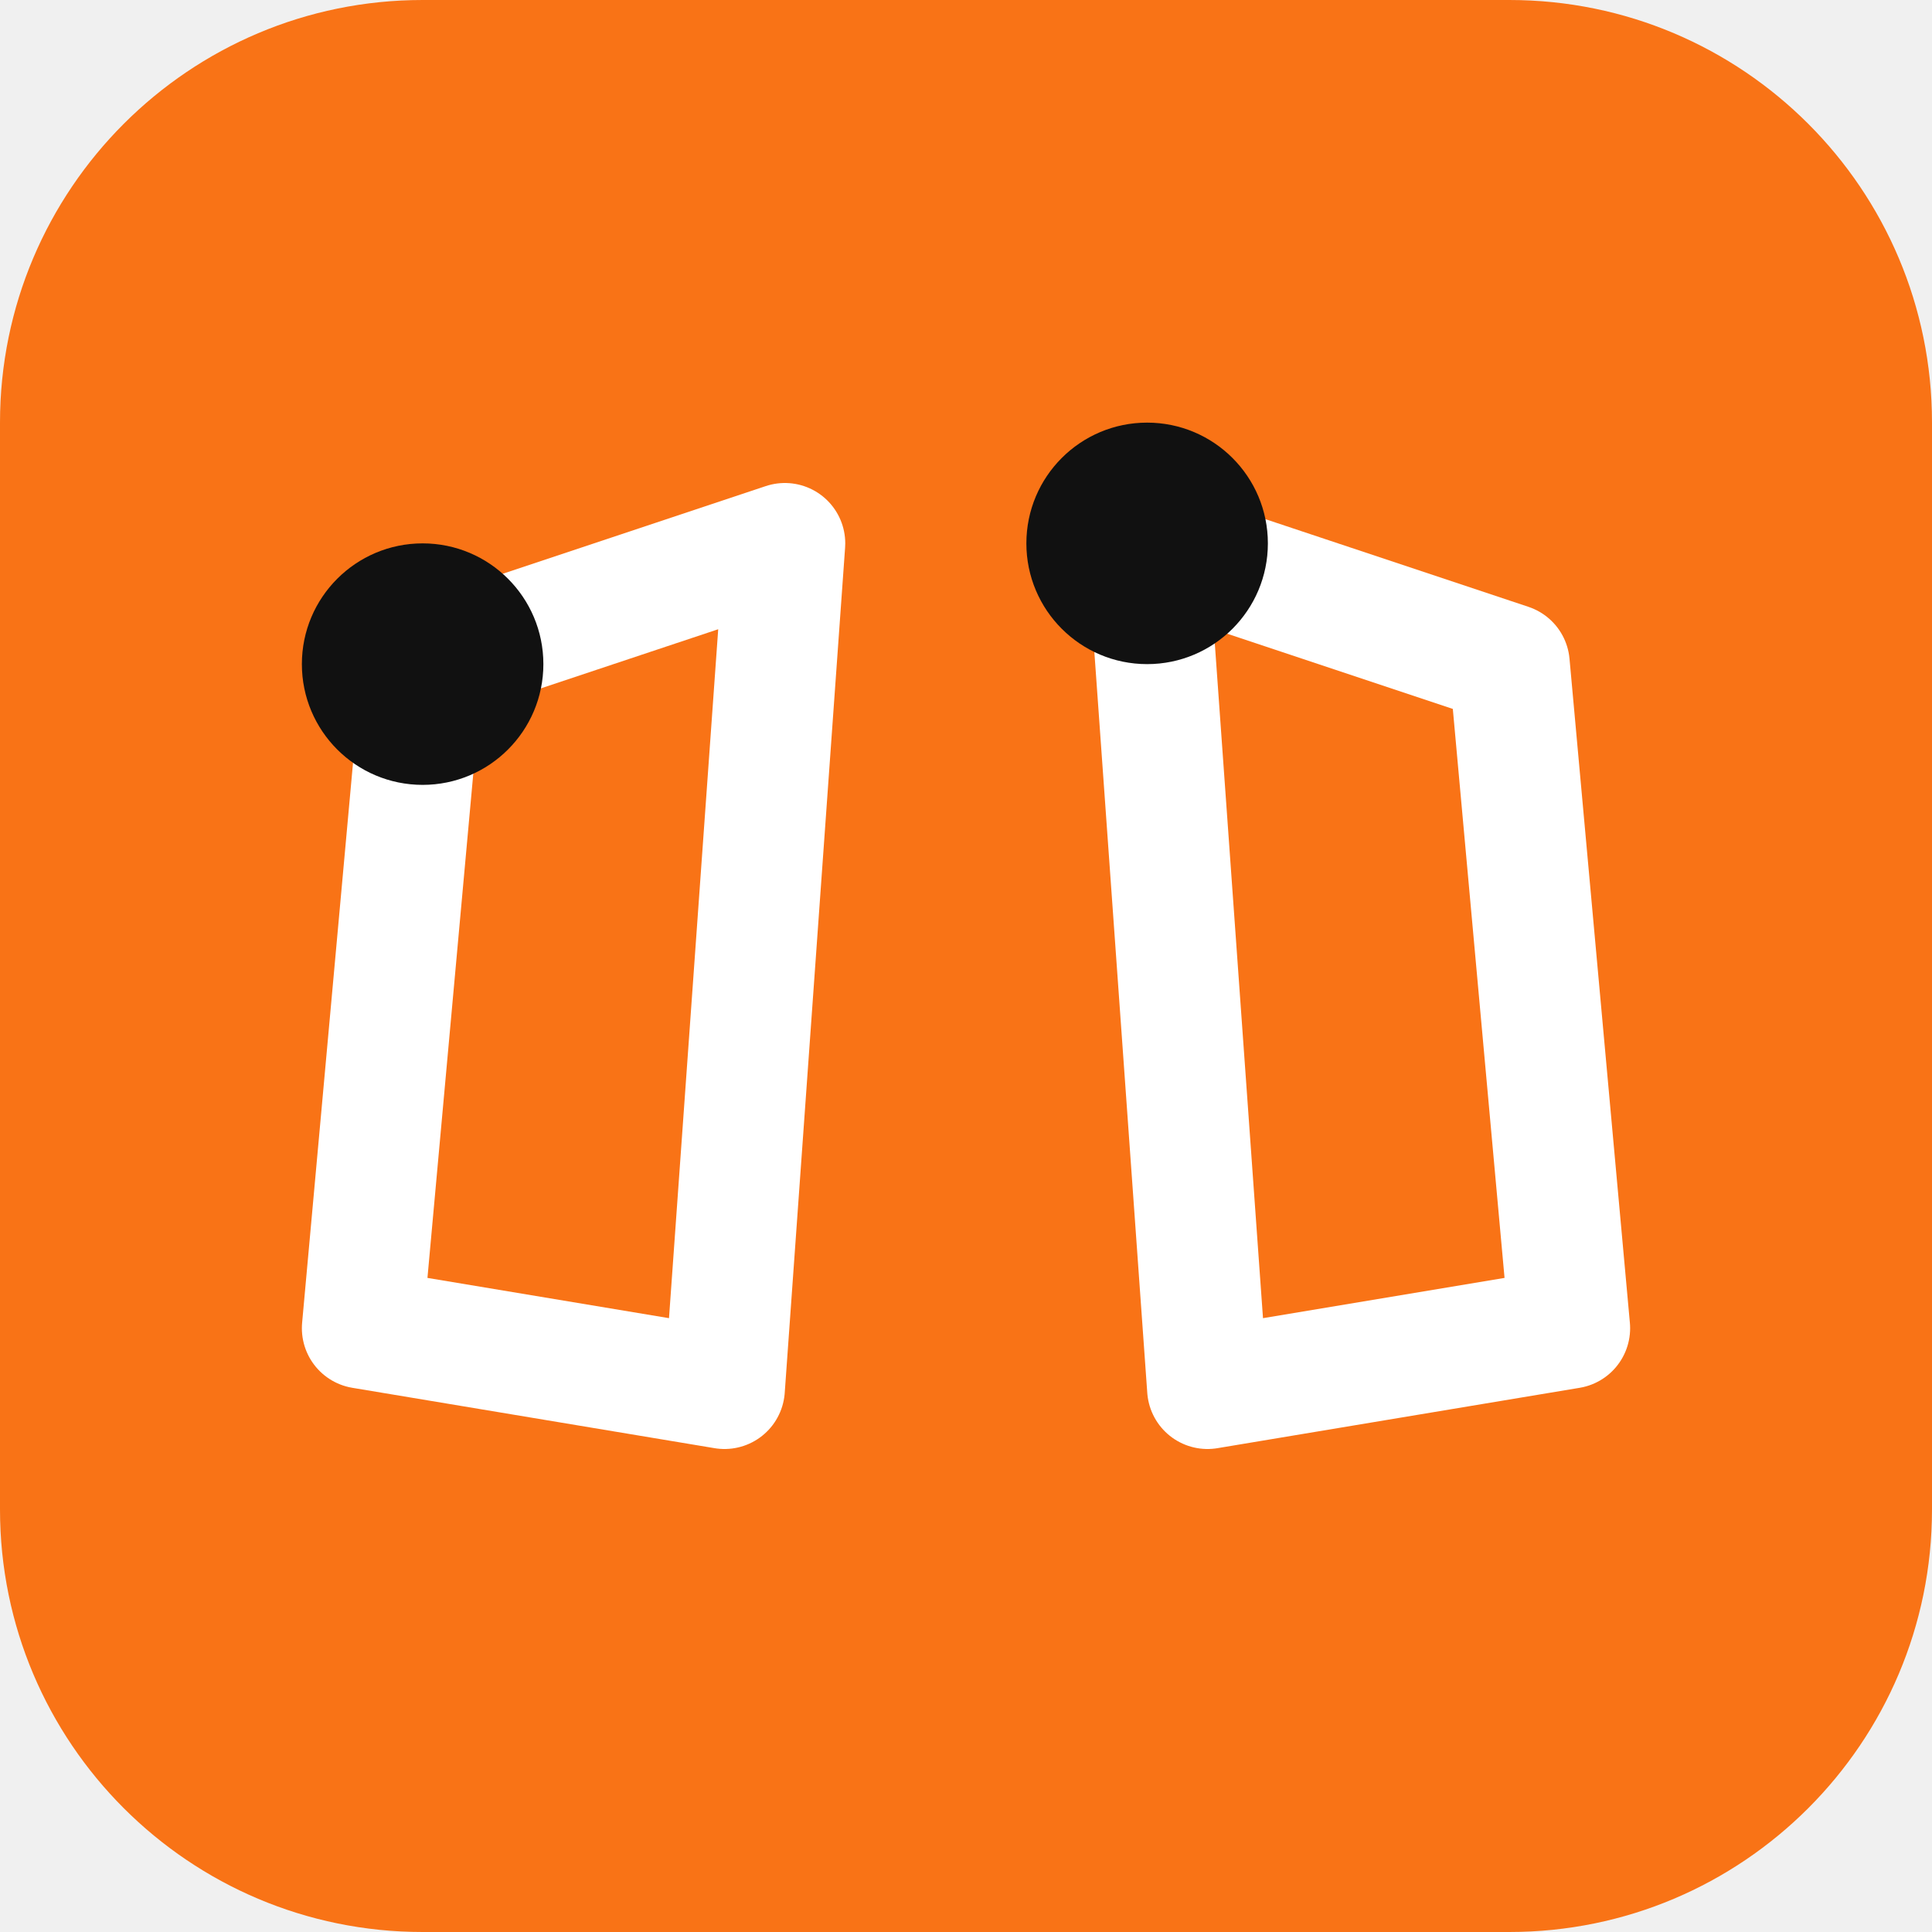
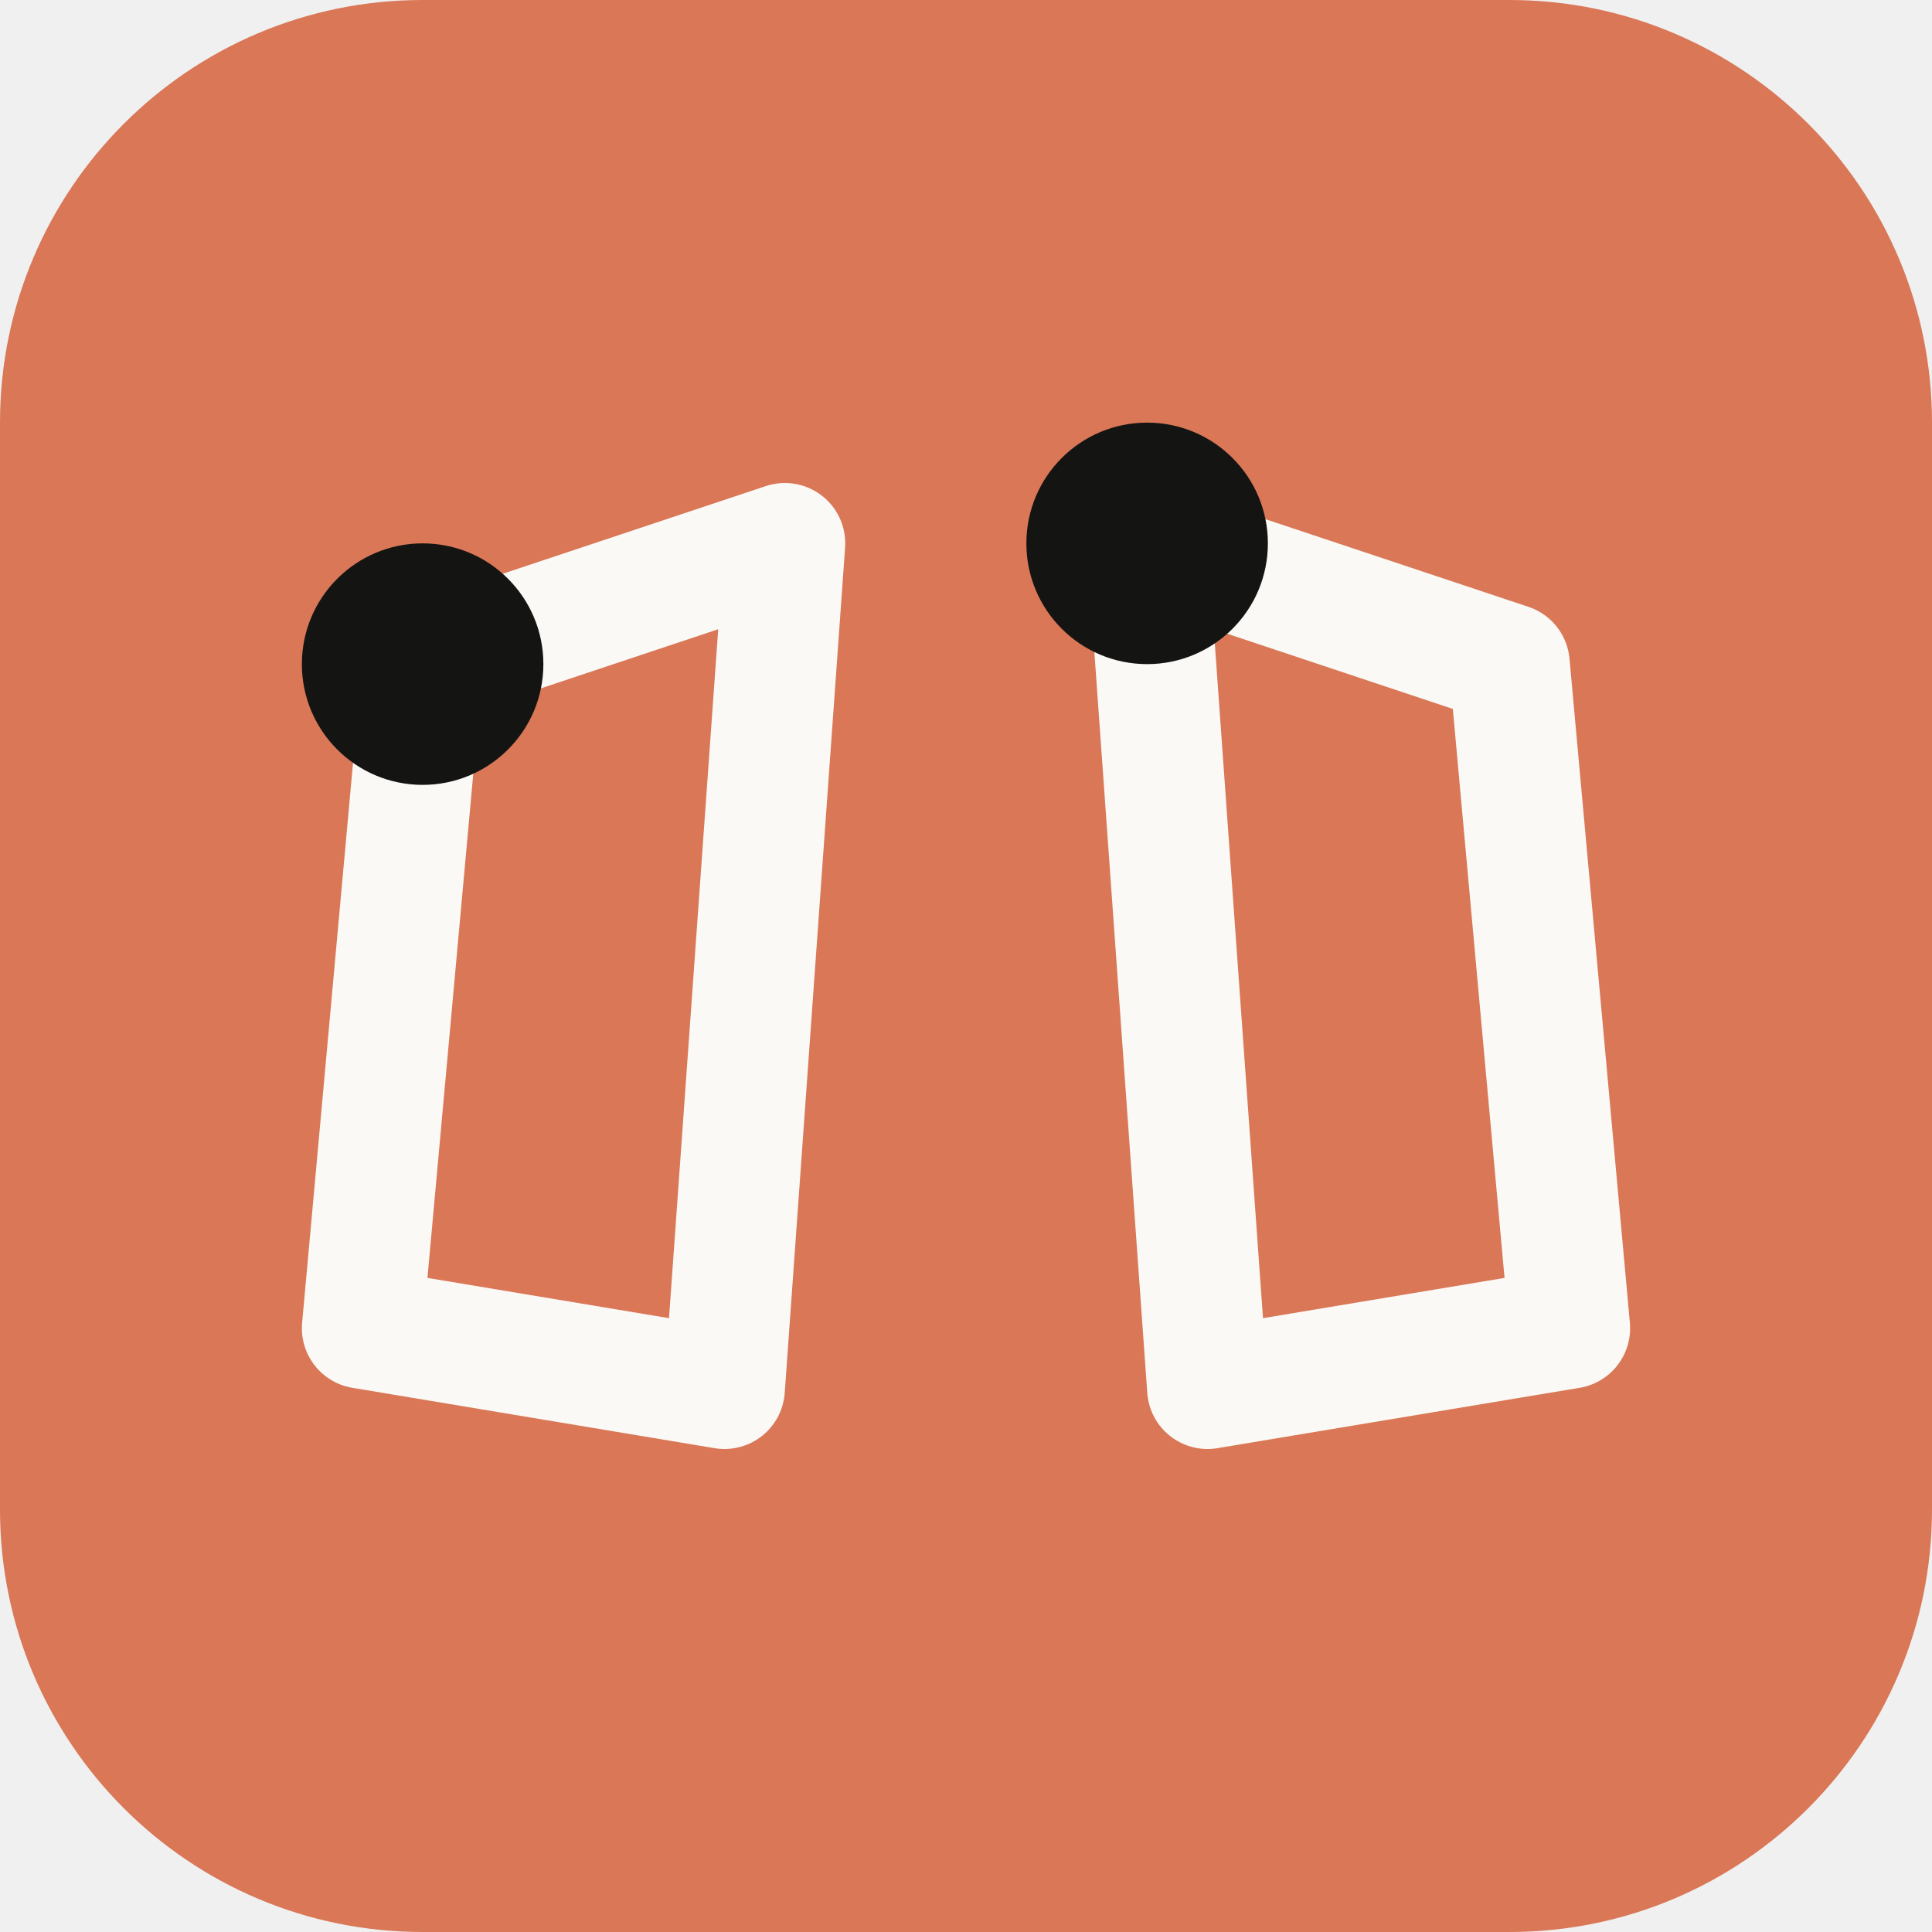
<svg xmlns="http://www.w3.org/2000/svg" viewBox="0 0 64 64">
-   <rect width="64" height="64" rx="14" fill="#f97316" />
-   <path d="M14 22 L26 18 L24 46 L12 44 Z" fill="none" stroke="#fff" stroke-width="4" stroke-linejoin="round" />
-   <path d="M38 18 L50 22 L52 44 L40 46 Z" fill="none" stroke="#fff" stroke-width="4" stroke-linejoin="round" />
-   <circle cx="14" cy="22" r="4" fill="#111" />
-   <circle cx="38" cy="18" r="4" fill="#111" />
+   <rect width="64" height="64" rx="14" fill="#d97757" />
+   <path d="M14 22 L26 18 L24 46 L12 44 Z" fill="none" stroke="#faf9f5" stroke-width="4" stroke-linejoin="round" />
+   <path d="M38 18 L50 22 L52 44 L40 46 Z" fill="none" stroke="#faf9f5" stroke-width="4" stroke-linejoin="round" />
+   <circle cx="14" cy="22" r="4" fill="#141413" />
+   <circle cx="38" cy="18" r="4" fill="#141413" />
</svg>
